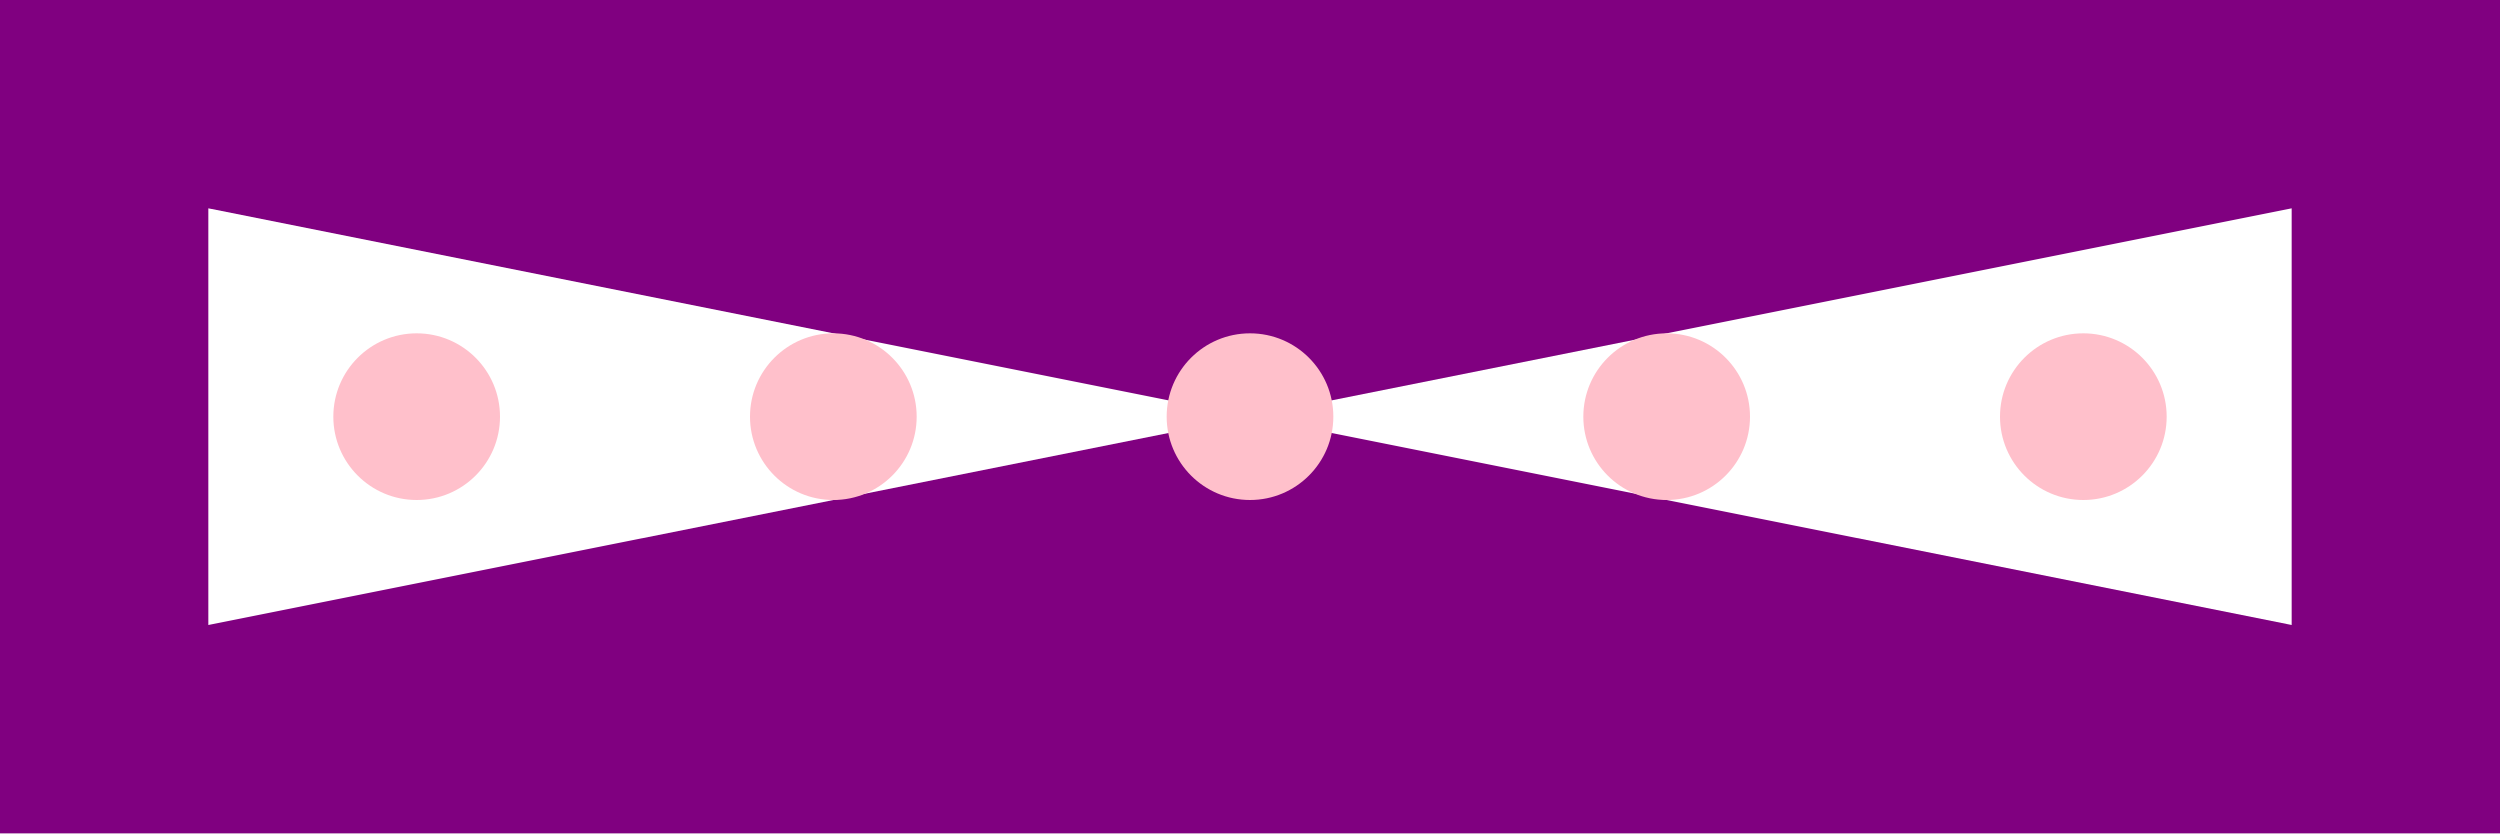
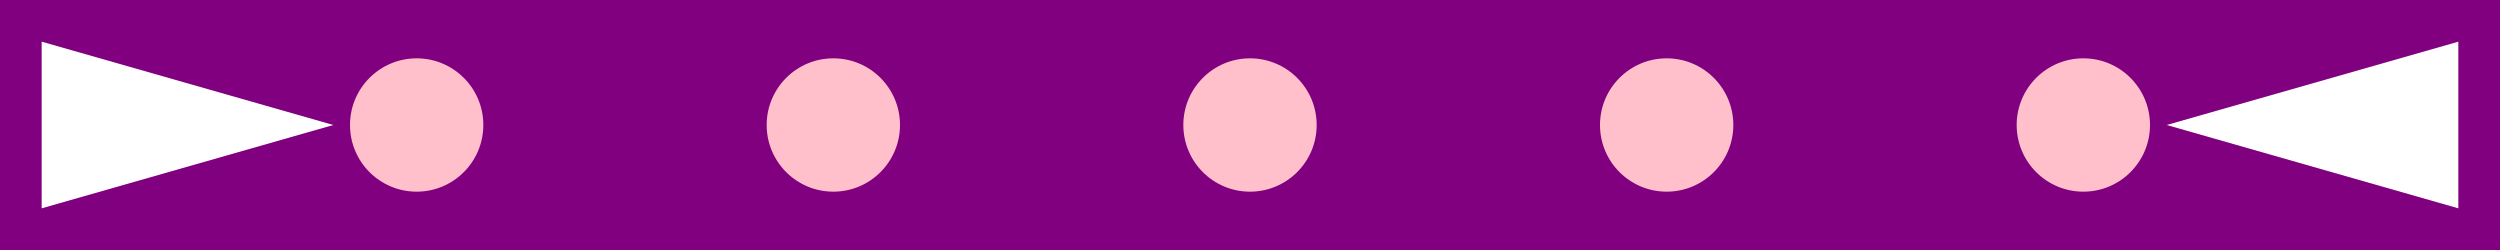
- <svg xmlns="http://www.w3.org/2000/svg" width="3000" height="1000">
+ <svg xmlns="http://www.w3.org/2000/svg" width="3000" height="300">
  <rect x="0" y="0" width="3000" height="1000" fill="purple" />
-   <polygon points="250,250 250,750 1500,500" fill="white" />
-   <polygon points="2750,250 2750,750 1500,500" fill="white" />
-   <circle cx="500" cy="500" r="100" fill="pink" />
-   <circle cx="1000" cy="500" r="100" fill="pink" />
-   <circle cx="1500" cy="500" r="100" fill="pink" />
-   <circle cx="2000" cy="500" r="100" fill="pink" />
-   <circle cx="2500" cy="500" r="100" fill="pink" />
+   <polygon points="50,50 50,250 400,150" fill="white" />
+   <polygon points="2950,50 2950,250 2600,150" fill="white" />
+   <circle cx="500" cy="150" r="80" fill="pink" />
+   <circle cx="1000" cy="150" r="80" fill="pink" />
+   <circle cx="1500" cy="150" r="80" fill="pink" />
+   <circle cx="2000" cy="150" r="80" fill="pink" />
+   <circle cx="2500" cy="150" r="80" fill="pink" />
</svg>
